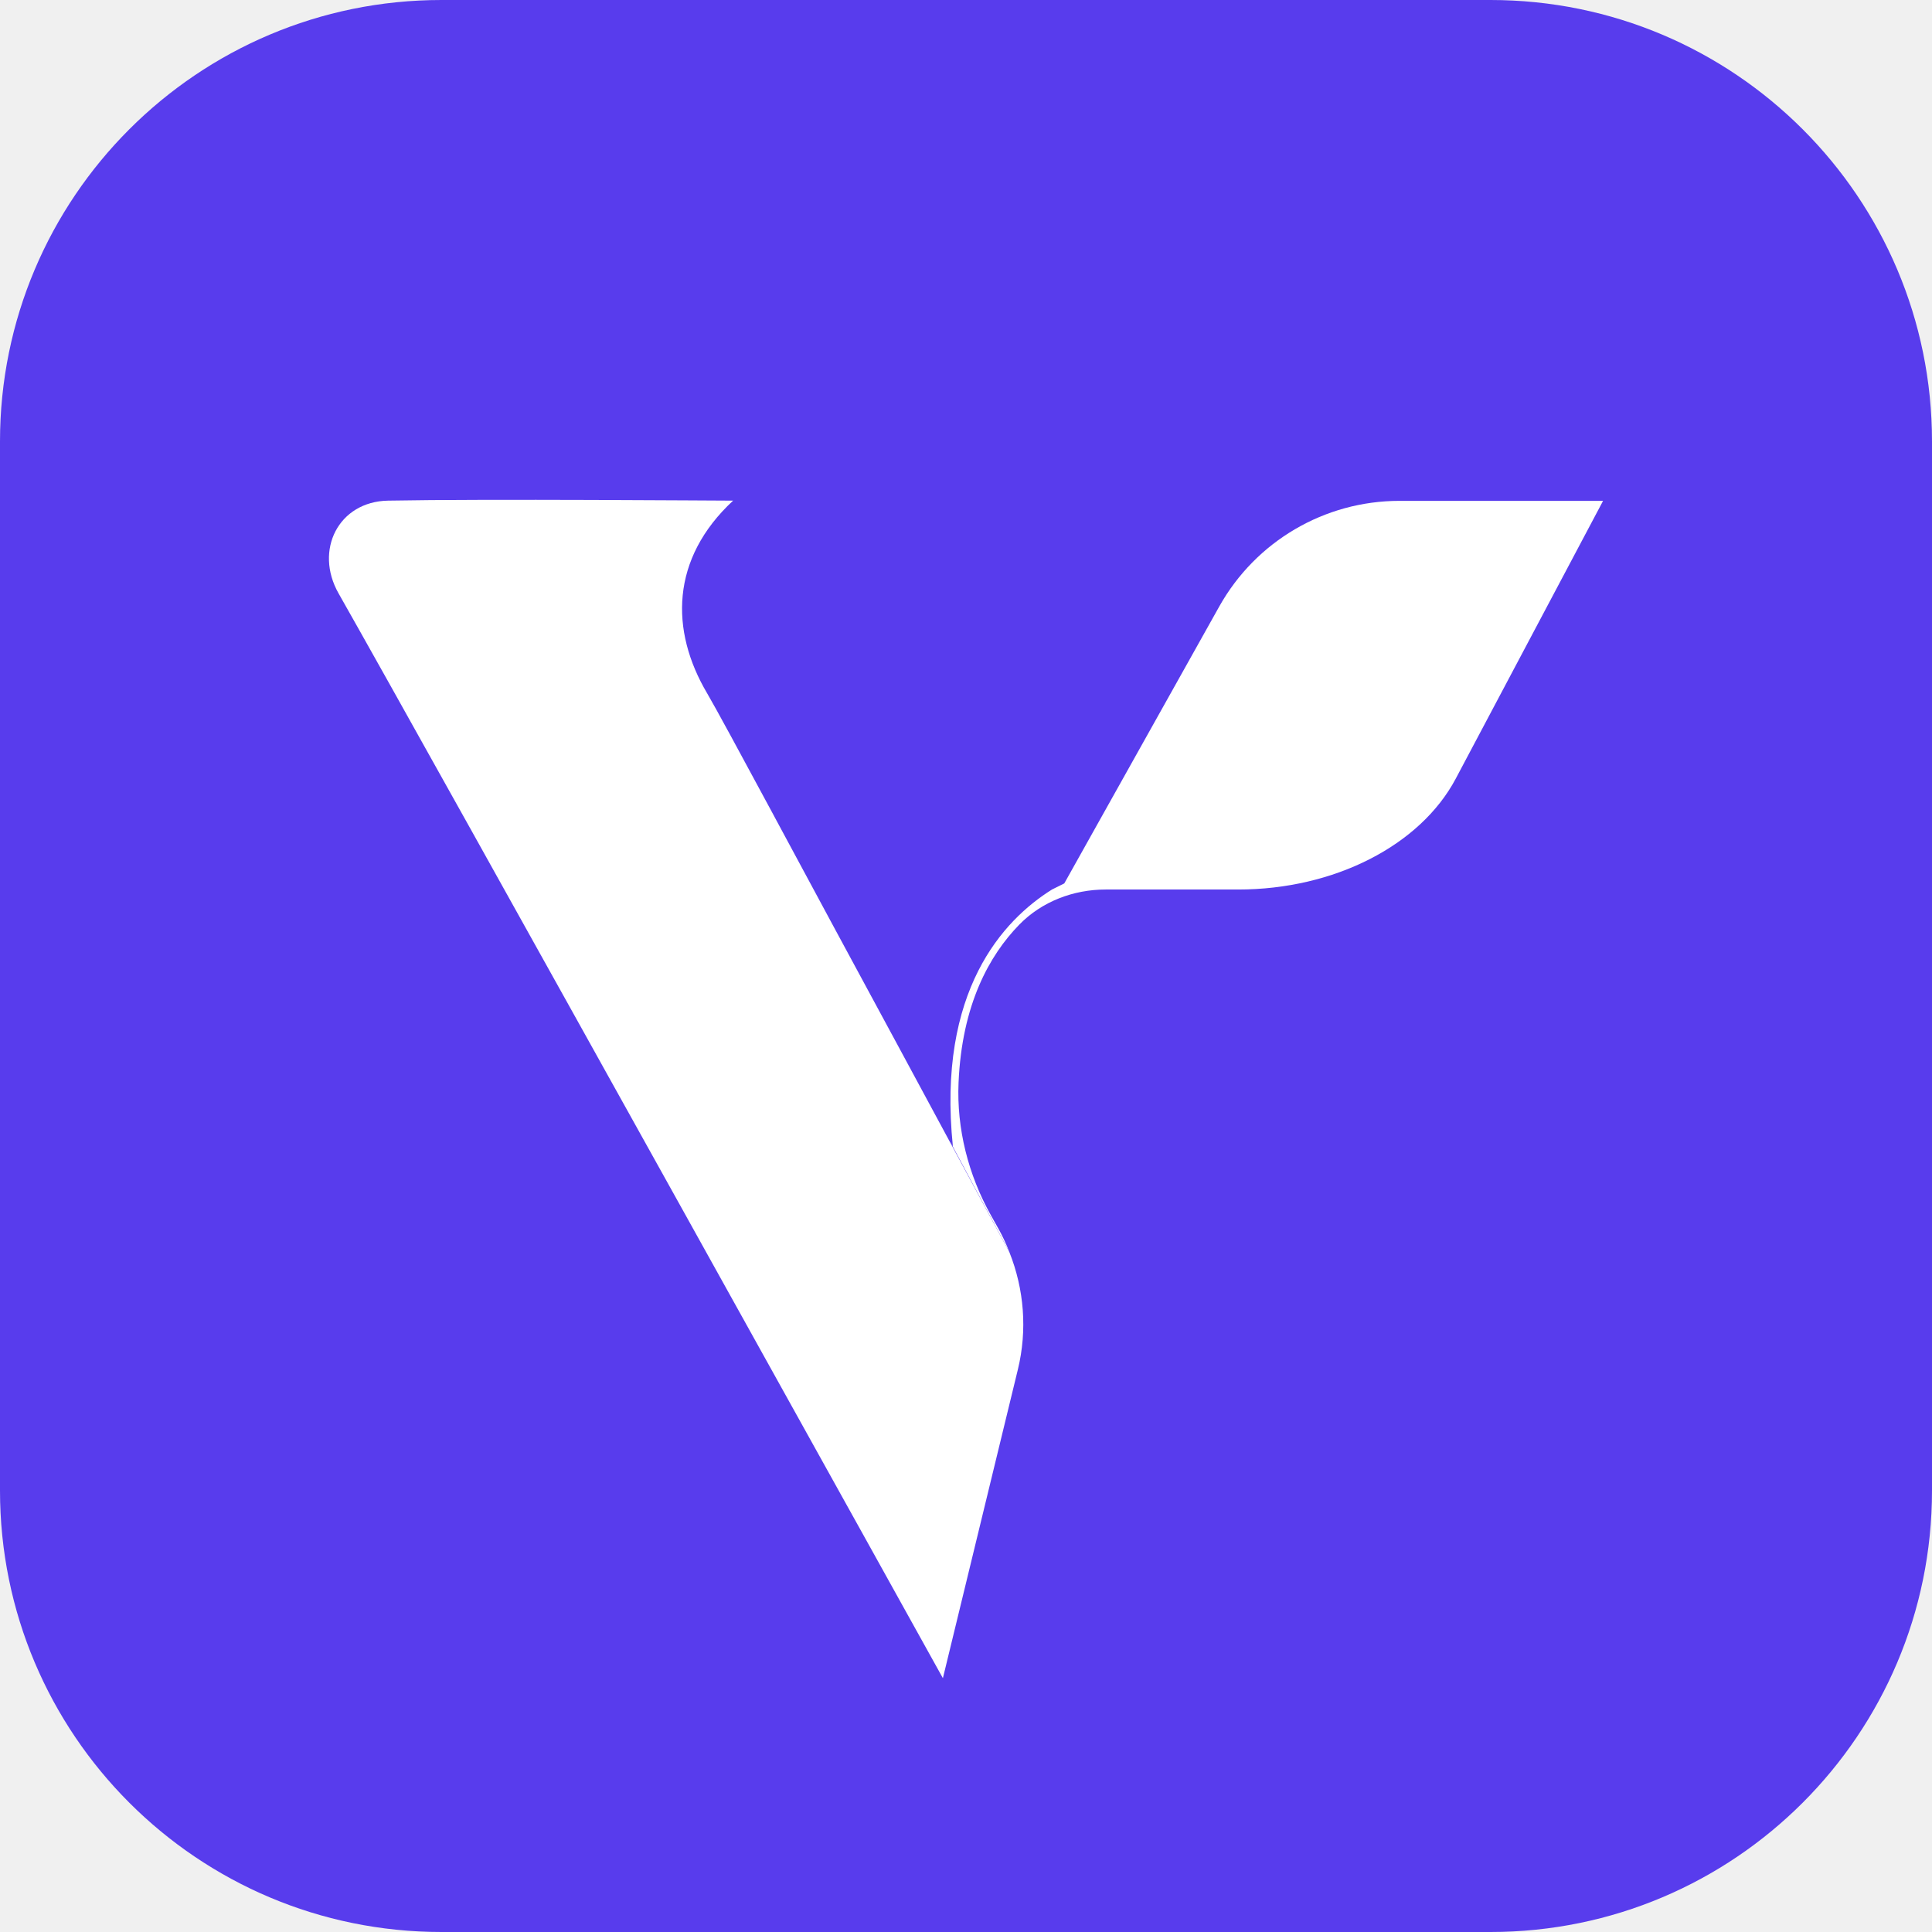
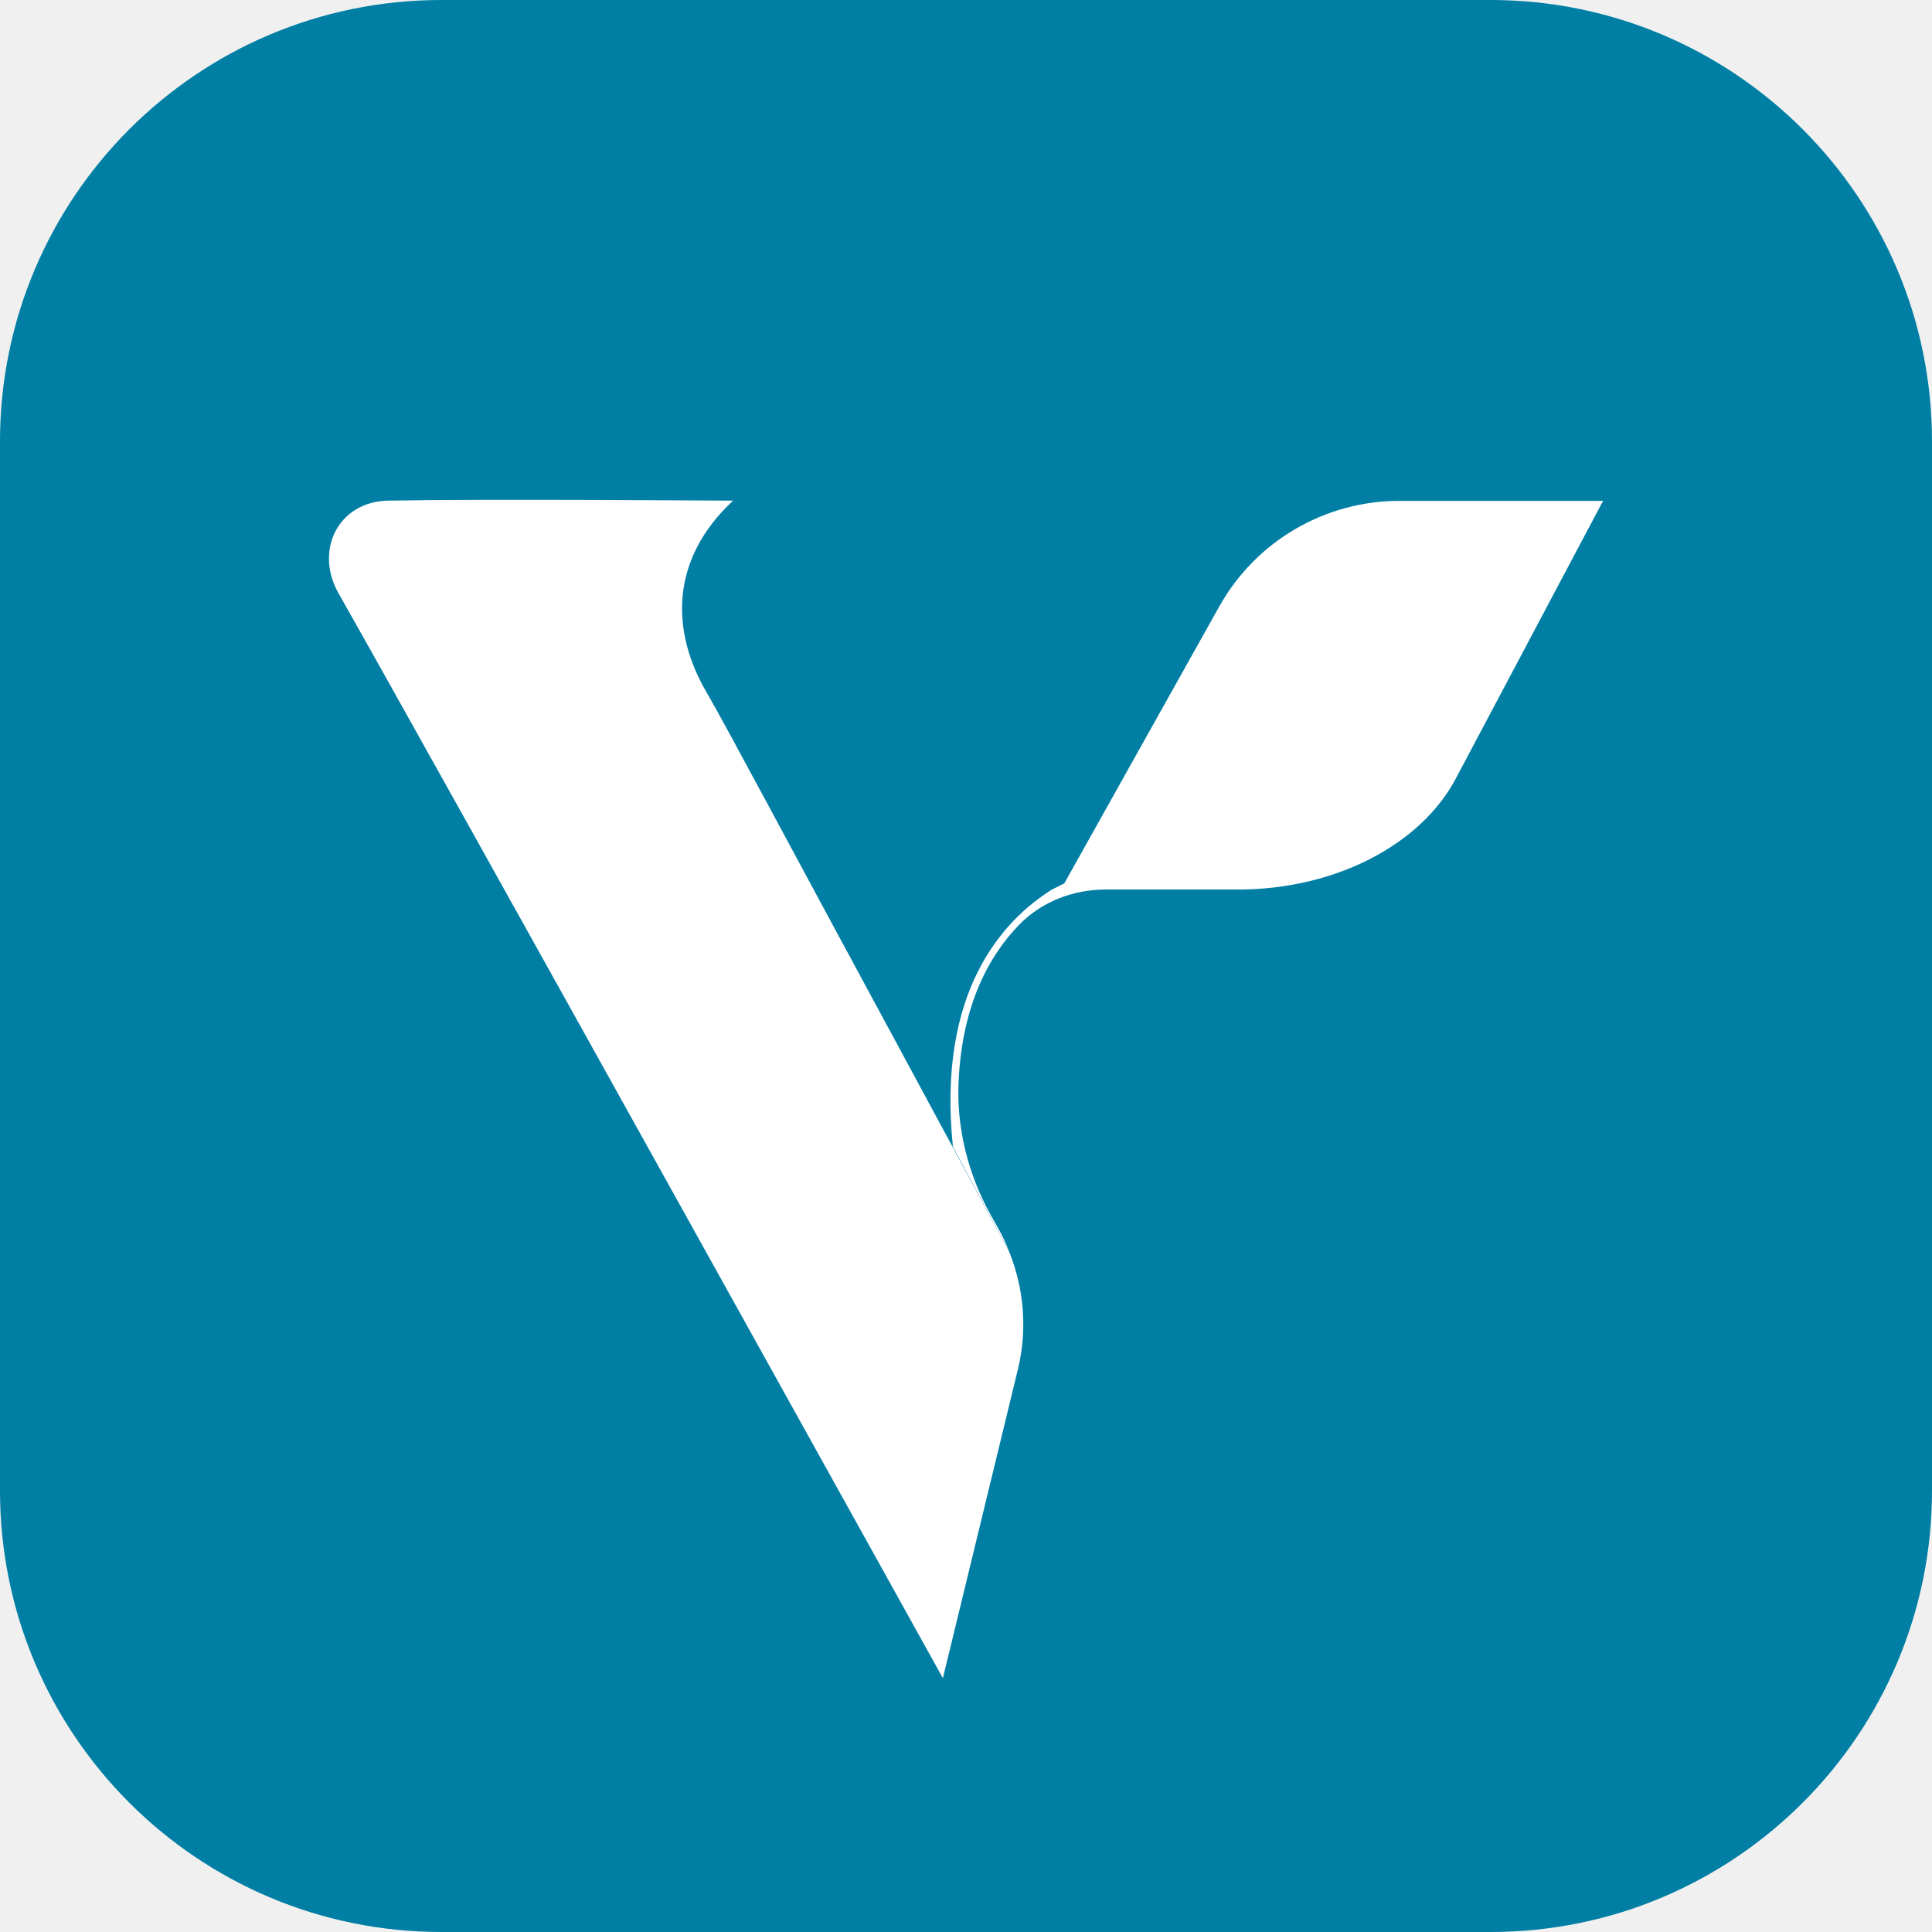
<svg xmlns="http://www.w3.org/2000/svg" viewBox="0 0 531.74 531.74">
-   <rect fill="#583ced" width="531.74" height="531.74" rx="121.5" ry="121.5" />
+   <rect fill="#007ea4" width="531.74" height="531.74" rx="121.5" ry="121.5" />
  <g fill="#fff">
    <path d="M213.01 224.52l-.03-.05.03.05c-9.26-17.19-16.24-30.06-18.39-33.71-10.22-17.28-10.08-37.02 7.15-53.02-4.75 0-67.67-.51-94.98 0-13.63.26-20.36 13.64-13.6 25.54 24.82 43.67 166.32 298.55 166.32 298.55l20.64-84.97c2.62-10.79 1.74-22.04-2.33-32.25l-30.06-55.72c-12.17-22.44-24.79-45.92-34.75-64.41Z" />
    <path d="M385.16 137.85c-20.58 0-39.54 11.12-49.59 29.08l-42.65 76.21c-1.9.94-3.38 1.68-3.38 1.68-13.36 8.35-31.69 27.82-27.28 70.7-4.61-8.41 15.57 29.13 15.57 29.13-.87-2.18-1.82-4.32-2.98-6.38-.7-1.25-1.42-2.54-2.16-3.86-6.19-11.11-9.42-23.73-8.87-36.44.93-21.49 8.48-35.04 16.71-43.48 6.2-6.36 14.9-9.67 23.78-9.67h36.49c26.37 0 50.08-12.09 59.86-30.51l40.55-76.46h-56.05Z" />
  </g>
</svg>
